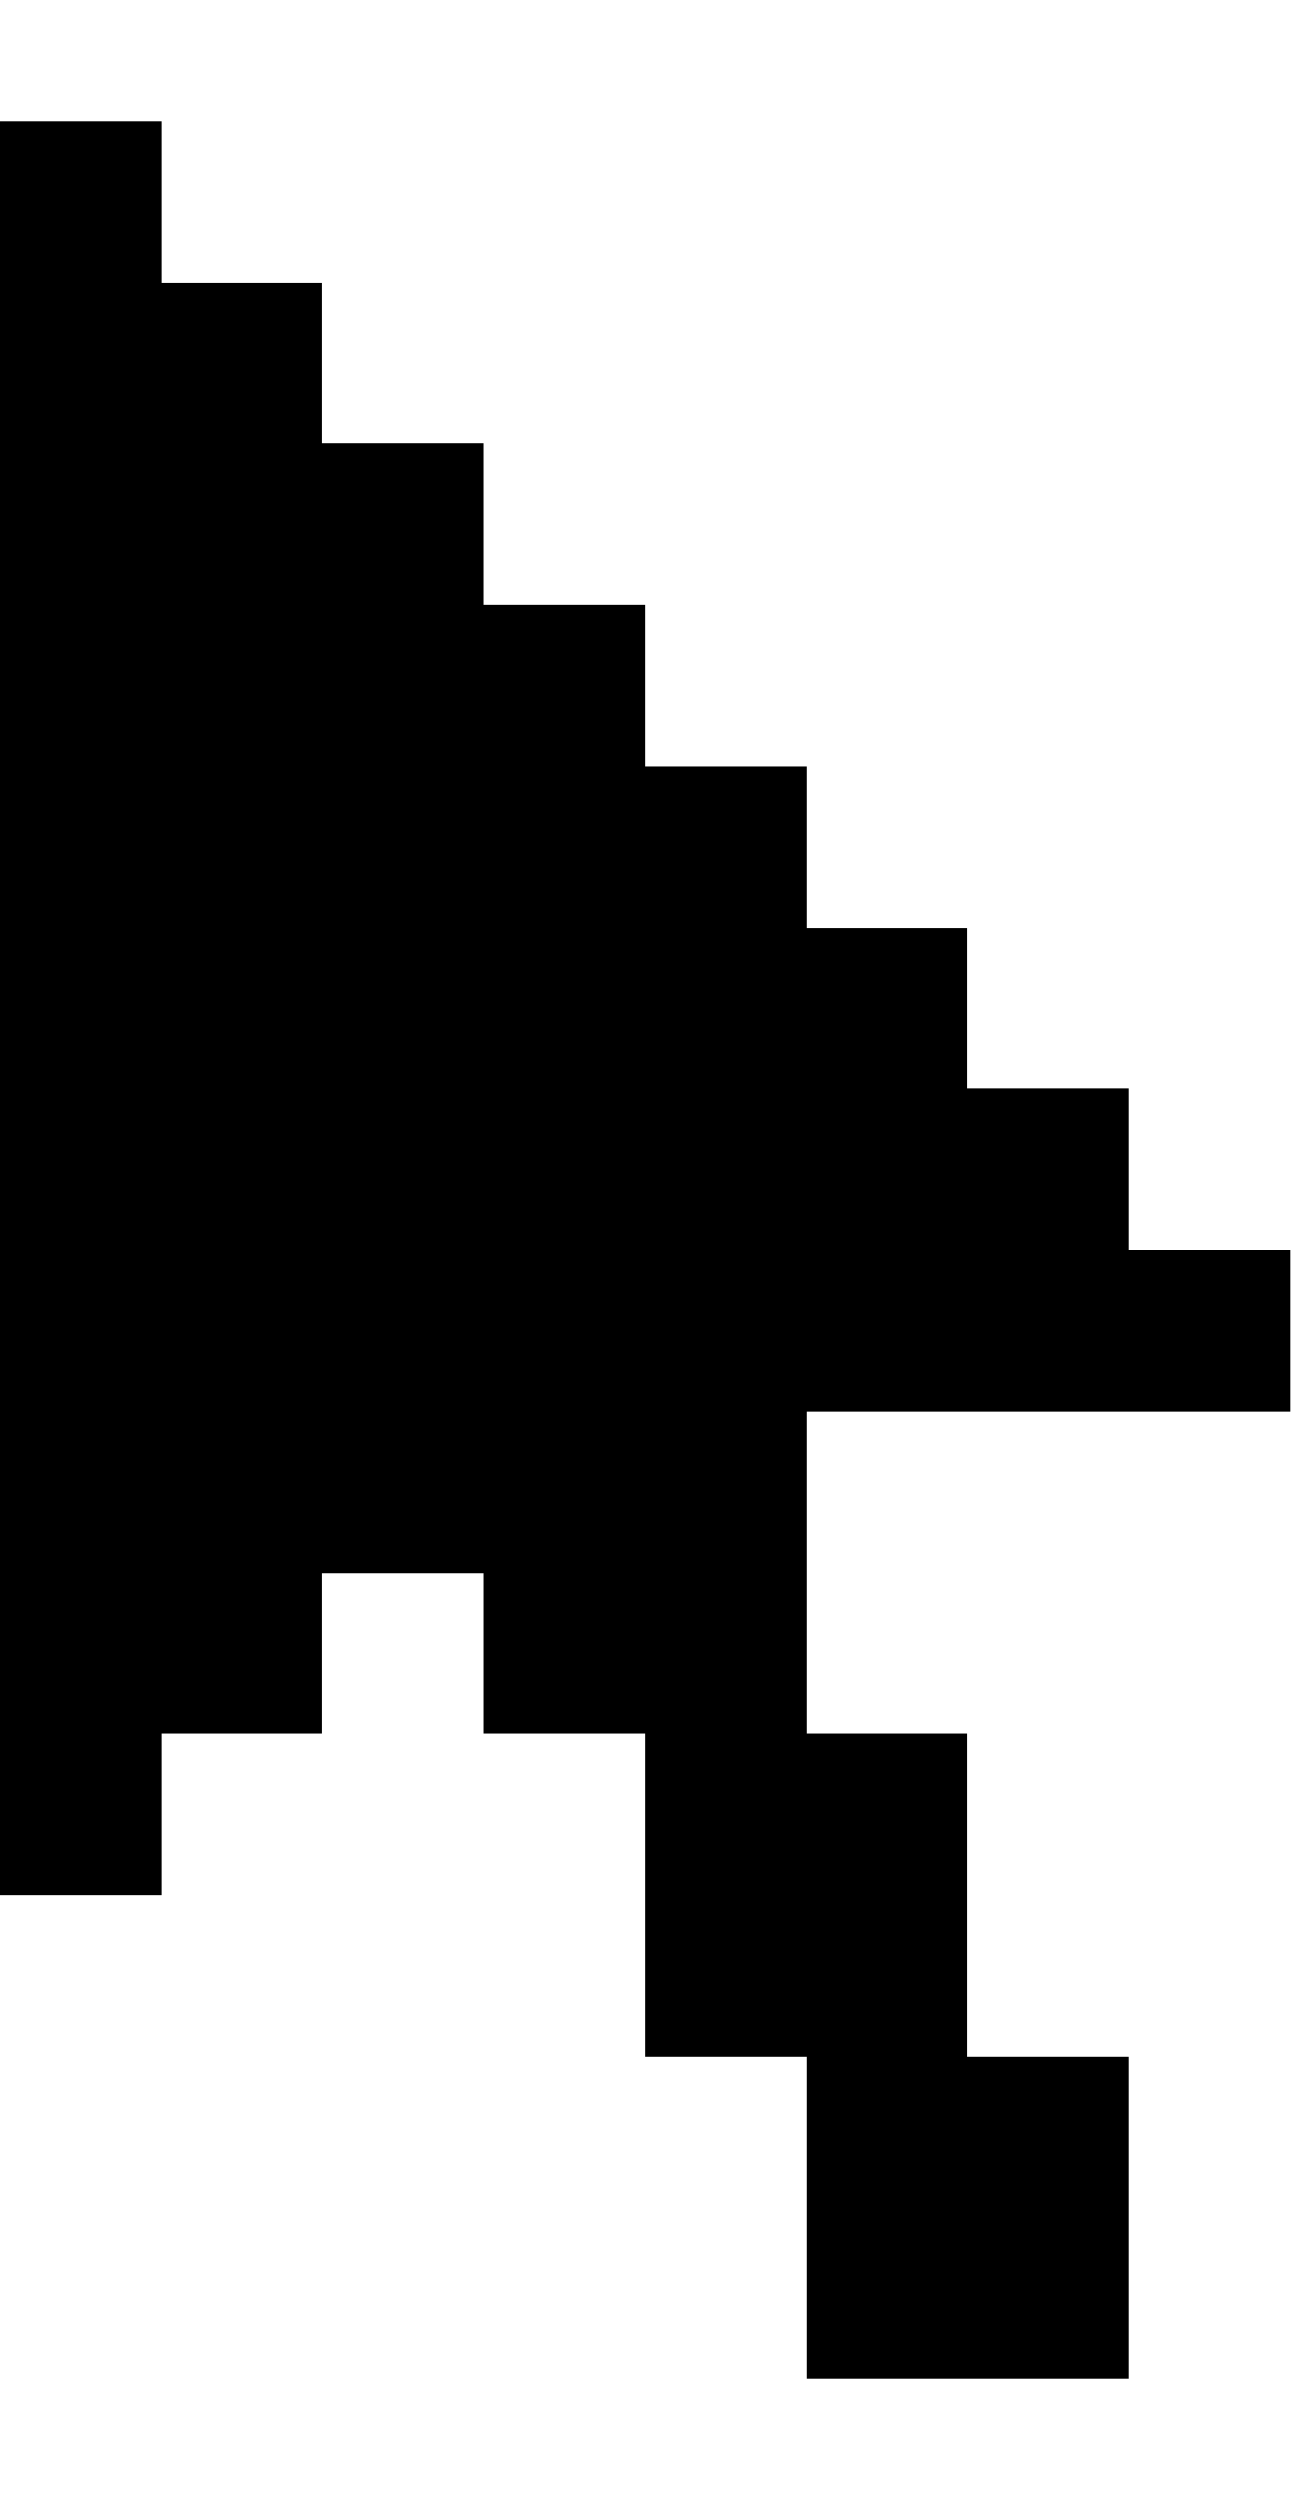
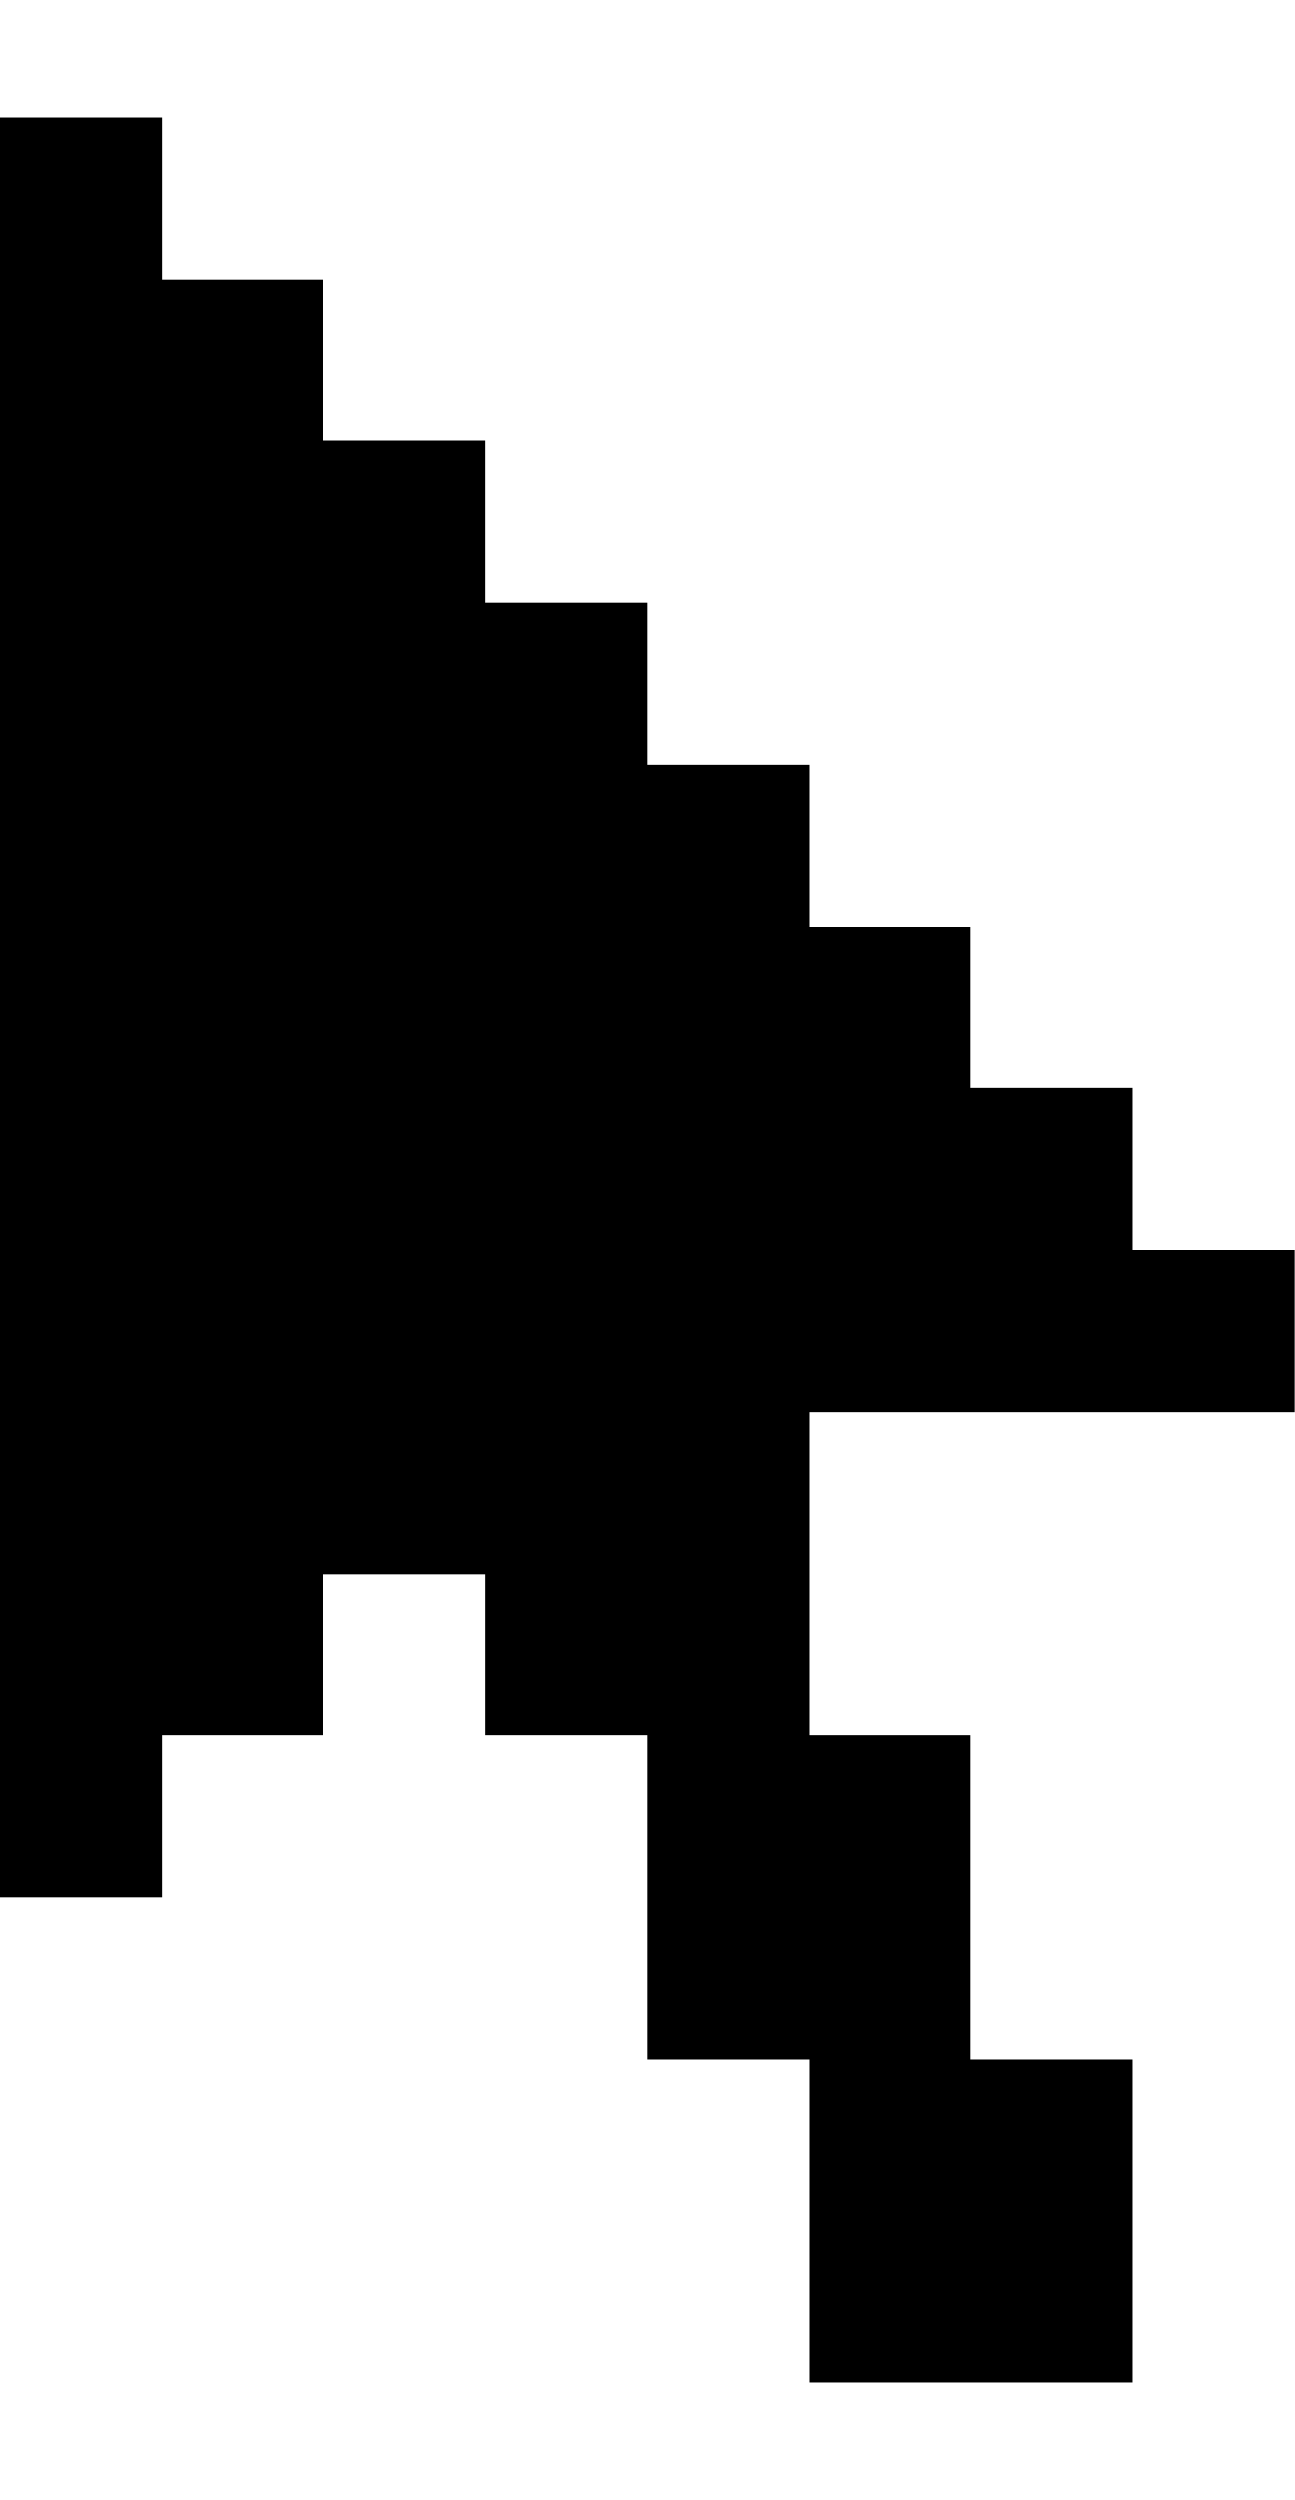
- <svg xmlns="http://www.w3.org/2000/svg" height="31" width="16" viewBox="0 0 9.66 16.9">
+ <svg xmlns="http://www.w3.org/2000/svg" height="28" width="14.5" viewBox="0 0 9.66 16.9">
  <g id="Layer_2" data-name="Layer 2">
    <g id="Layer_1-2" data-name="Layer 1">
      <polygon points="8.45 8.45 8.45 7.24 7.24 7.24 7.24 6.04 6.04 6.04 6.04 4.83 4.83 4.83 4.83 3.62 3.62 3.62 3.62 2.41 2.41 2.41 2.41 1.21 1.21 1.21 1.21 0 0 0 0 1.21 0 12.07 0 13.28 1.21 13.28 1.21 12.07 2.41 12.07 2.41 10.87 3.62 10.87 3.62 12.07 4.83 12.07 4.83 13.28 4.83 14.49 6.04 14.49 6.04 15.69 6.04 16.9 7.24 16.9 8.45 16.9 8.45 15.69 8.45 14.49 7.24 14.49 7.24 13.28 7.24 12.07 6.04 12.07 6.04 10.87 6.04 9.66 7.24 9.66 8.45 9.66 9.66 9.66 9.66 8.45 8.45 8.45" />
    </g>
  </g>
</svg>
